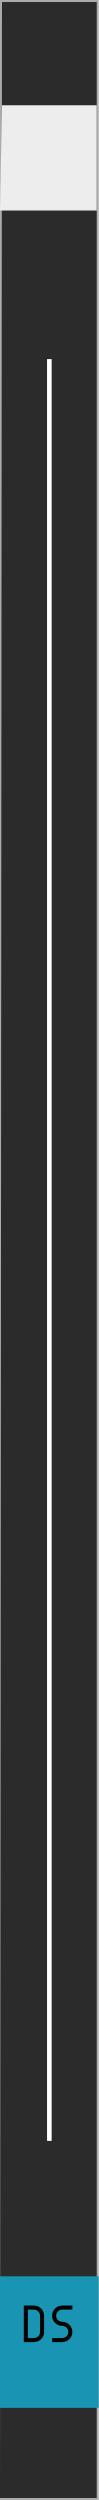
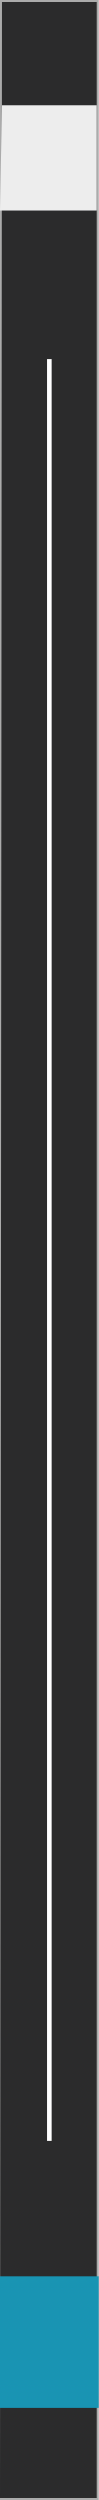
<svg xmlns="http://www.w3.org/2000/svg" width="15" height="380" version="1.1" id="svg7">
  <defs id="defs7" />
  <path fill="#ababab" d="M0 0h15v380H0Z" id="path1" />
  <path fill="#e6e6e6" d="M.3.3h14.4v379.4H0Z" id="path2" style="fill:#2b2b2c;fill-opacity:1" />
  <path fill="#c91847" d="M.3 16h14.4v16H0Z" id="path3" style="fill:#ededed;fill-opacity:1" />
  <path d="M0 346h15v20H0Z" style="fill:#1994b3" id="path4" />
-   <g aria-label="DS" style="font-family:'Envy Code R';-inkscape-font-specification:'Envy Code R';letter-spacing:0;word-spacing:0;fill:#030303;stroke-width:1px;fill-opacity:1" id="g7">
-     <path d="M3.617 350.445H5.16q.32 0 .602.121.281.122.488.332.21.207.332.489.121.281.121.601v2.469q0 .32-.121.602-.121.28-.332.492-.207.207-.488.328-.282.121-.602.121H3.617Zm1.543 4.938q.192 0 .36-.07.168-.075.293-.2.128-.129.199-.297.074-.168.074-.359v-2.469q0-.191-.074-.36-.07-.167-.2-.292-.125-.129-.292-.2-.168-.073-.36-.073h-.926v4.32zM8.531 351.988q0 .192.07.36.075.168.2.297.129.125.297.199.168.07.359.07.32 0 .602.121.28.121.488.332.21.207.332.488.121.282.121.602t-.121.602q-.121.28-.332.492-.207.207-.488.328-.282.121-.602.121H7.914v-.617h1.543q.191 0 .36-.07.167-.075.292-.2.13-.129.2-.297.074-.168.074-.359 0-.191-.074-.36-.07-.167-.2-.292-.125-.13-.293-.2-.168-.074-.359-.074-.32 0-.602-.12-.28-.122-.492-.329-.207-.21-.328-.492-.12-.281-.12-.602 0-.32.12-.601.121-.282.328-.489.211-.21.492-.332.282-.12.602-.12H11v.617H9.457q-.191 0-.36.074-.167.07-.296.199-.125.125-.2.293-.07.168-.07.36z" style="font-size:8px;fill:#030303;fill-opacity:1" id="path7" />
-   </g>
  <path d="M 7.5,54.582 V 325.418" style="fill:none;stroke:#ffffff;stroke-width:0.7;stroke-dasharray:none;stroke-opacity:1" id="path7-0" />
</svg>
